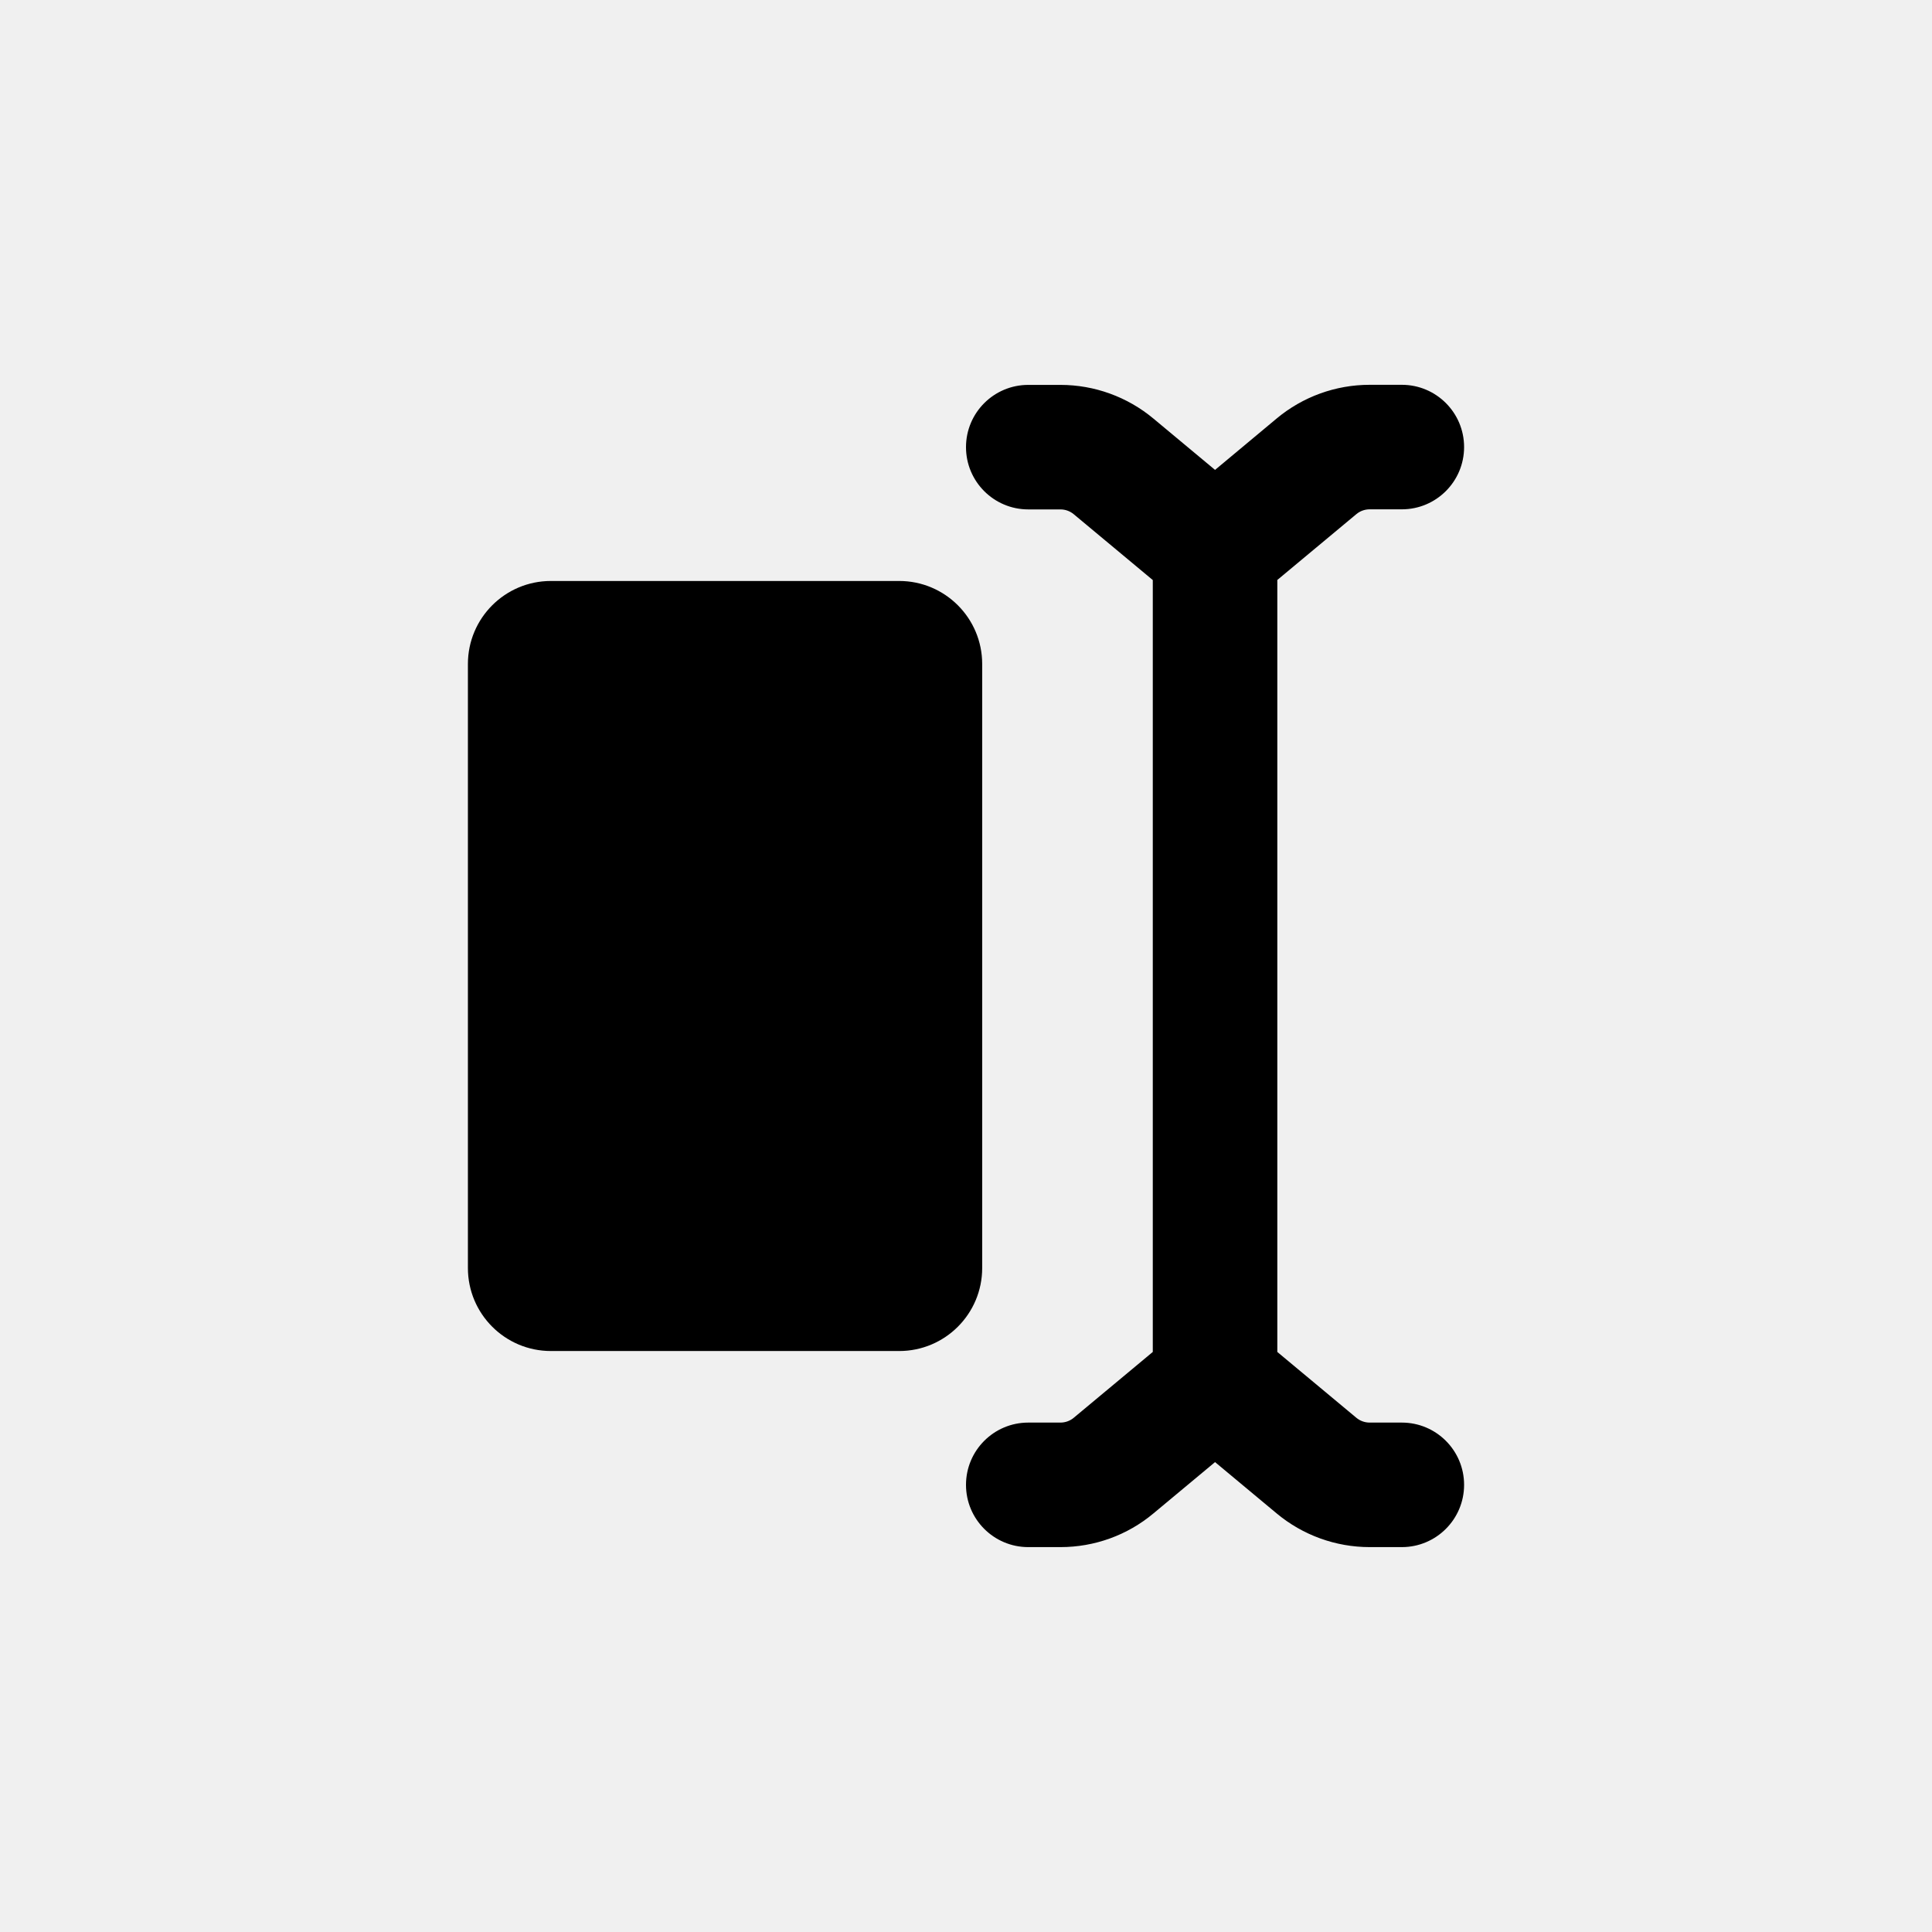
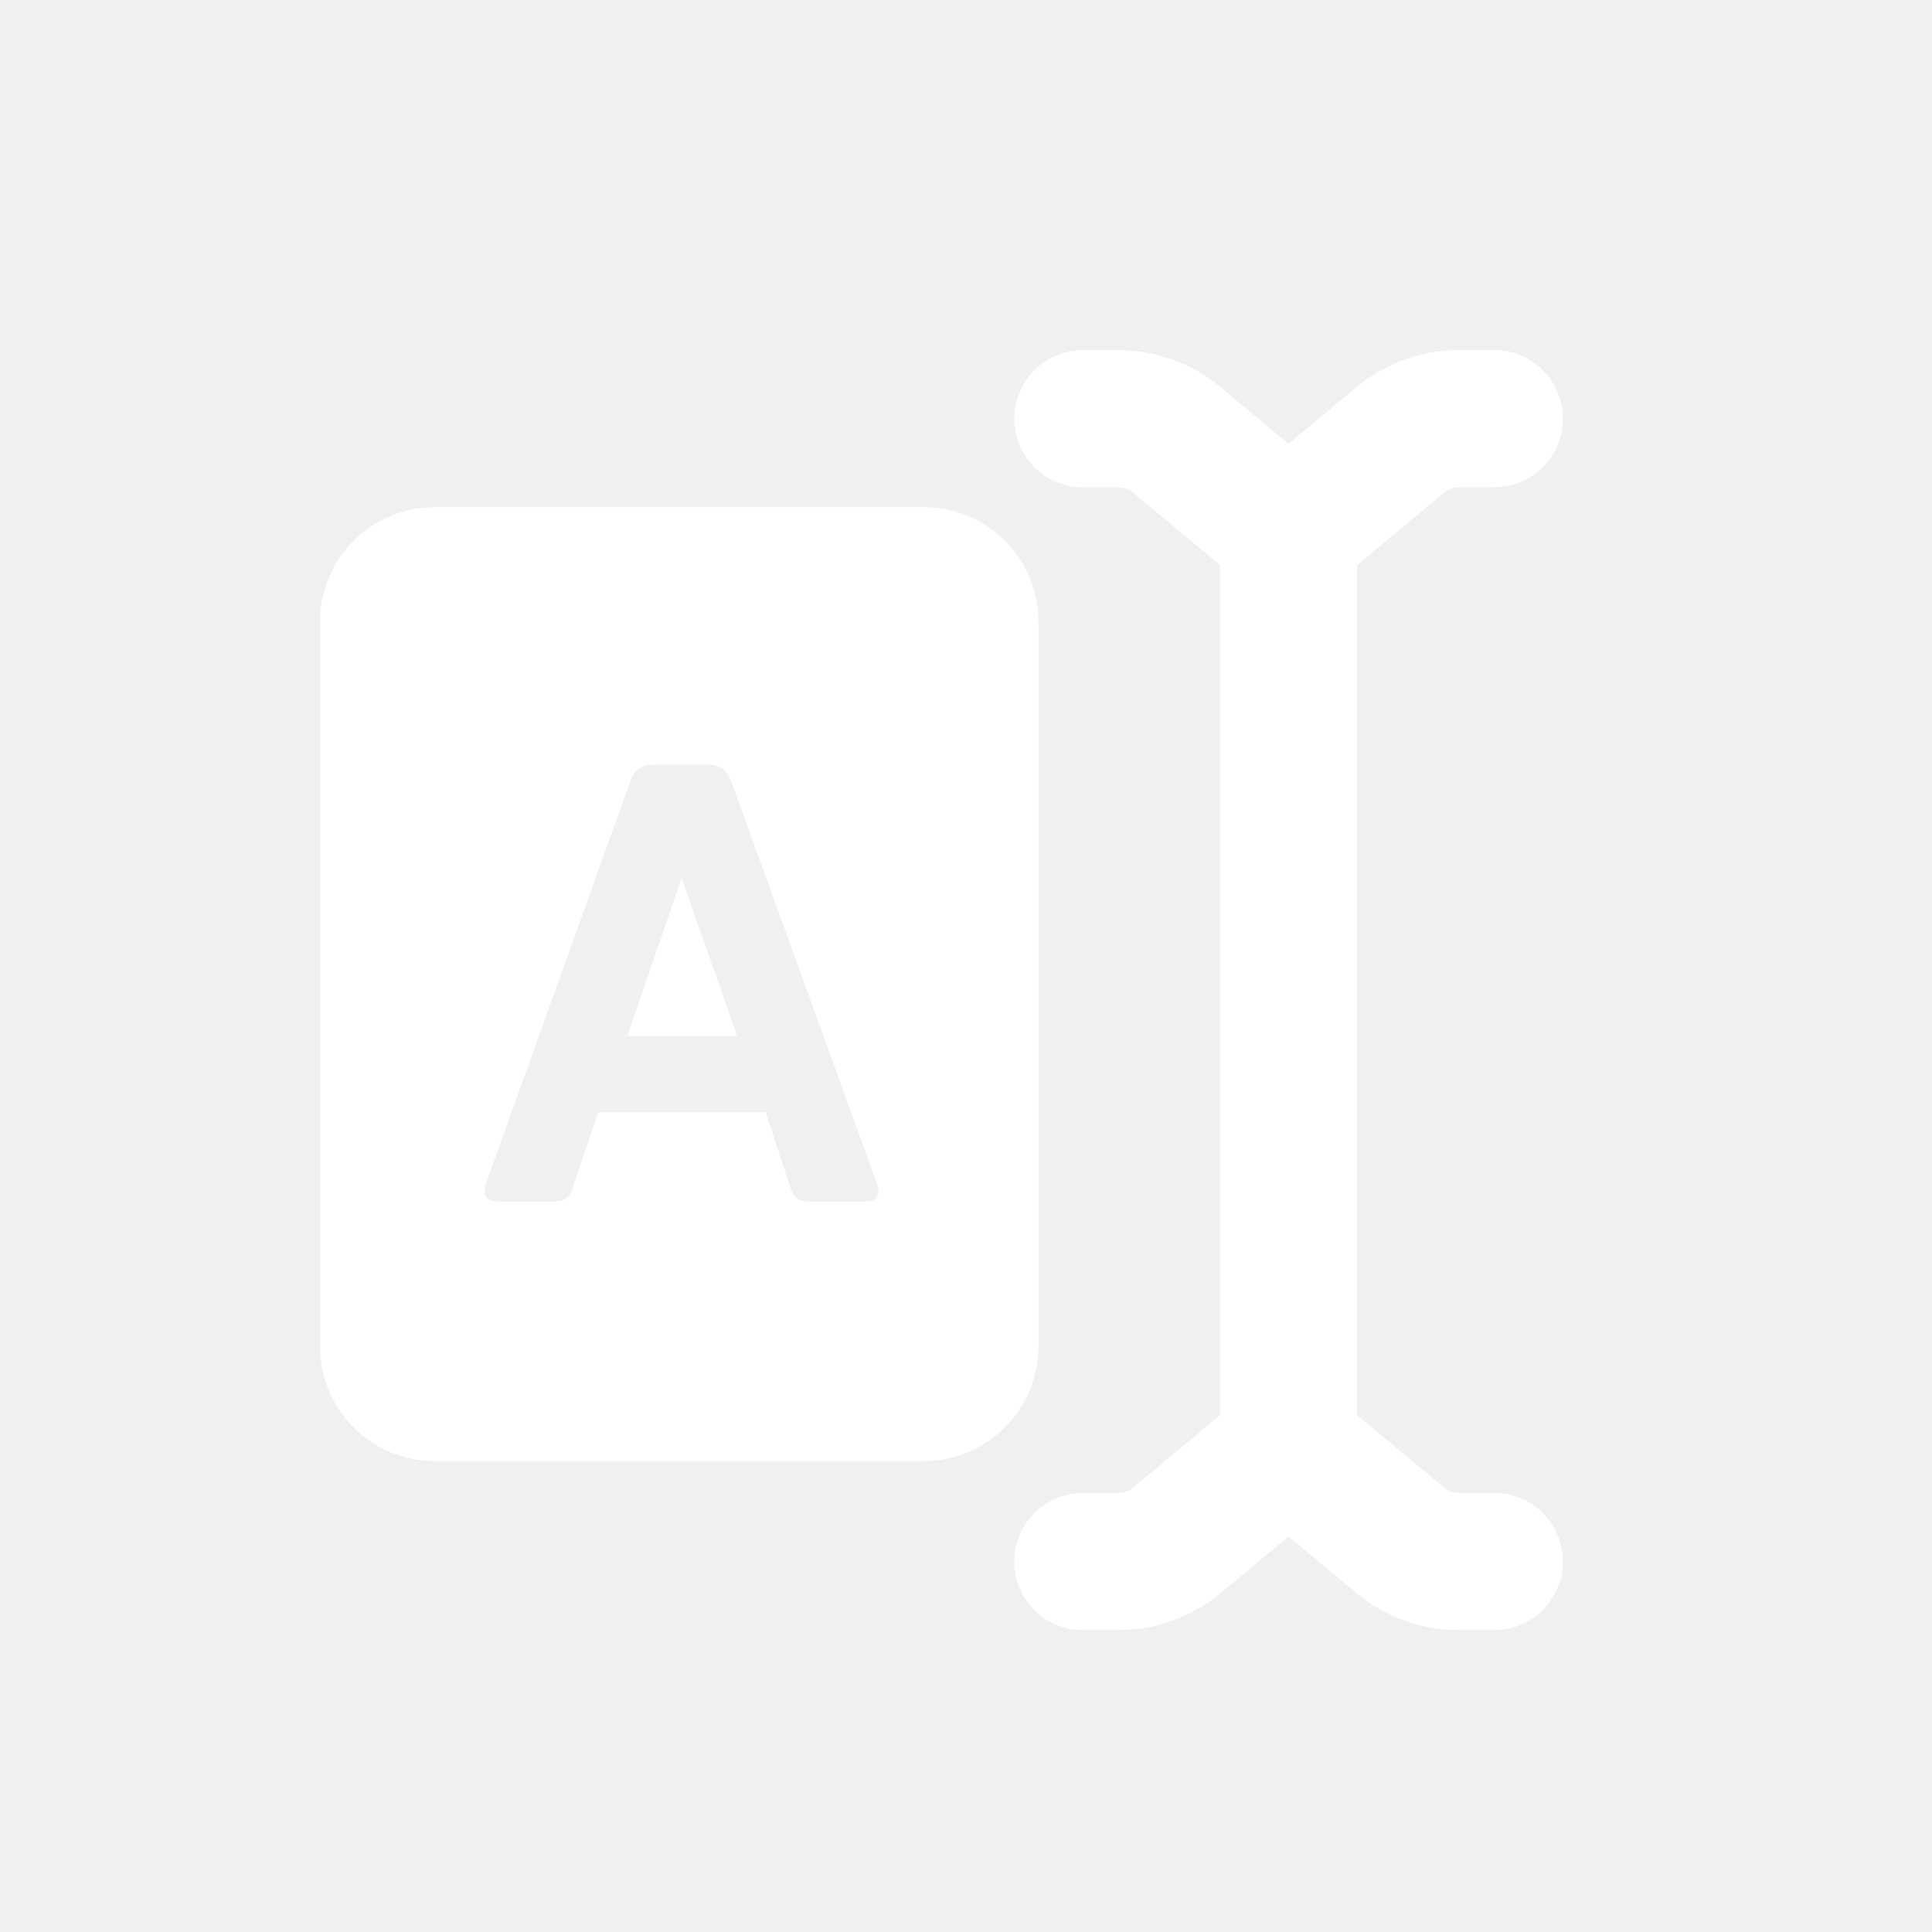
<svg xmlns="http://www.w3.org/2000/svg" viewBox="0 0 512 512" fill="none" width="1024" height="1024">
-   <svg fill="none" viewBox="0 0 16 16" width="352" height="352" x="80" y="80" alignment-baseline="middle" style="color: rgb(0, 0, 0); width: 352px; height: 352px;">
-     <path fill="currentColor" fill-rule="evenodd" d="M8.75 1a.75.75 0 0 0 0 1.5h.388a.25.25 0 0 1 .16.058l.952.793v9.298l-.952.793a.25.25 0 0 1-.16.058H8.75a.75.75 0 0 0 0 1.5h.388c.41 0 .806-.143 1.12-.406l.742-.618.742.618a1.75 1.75 0 0 0 1.12.406h.388a.75.75 0 0 0 0-1.5h-.388a.25.25 0 0 1-.16-.058l-.952-.793V3.35l.952-.793a.25.25 0 0 1 .16-.058h.388a.75.75 0 0 0 0-1.5h-.388c-.41 0-.806.144-1.12.406L11 2.024l-.742-.618A1.75 1.75 0 0 0 9.138 1H8.75ZM3 3.362a1 1 0 0 0-1 1v7.276a1 1 0 0 0 1 1h4.195a1 1 0 0 0 1-1V4.362a1 1 0 0 0-1-1H3Z" clip-rule="evenodd" />
-   </svg>
+   <g fill="#FFFFFF" transform="scale(1.6)">
+     <path fill-rule="evenodd" clip-rule="evenodd" d="       M72 84 H153 A19 19 0 0 1 172 103 V223 A19 19 0 0 1 153 242       H72 A19 19 0 0 1 53 223 V103 A19 19 0 0 1 72 84 Z       M82.6 199 Q79.5 199 80.5 196 L104.4 129.4       Q105.4 126.65 108.2 126.65 H117.4 Q120.1 126.65 121.1 129.4       L145.2 195.9 Q146.4 199 143.2 199 H133.7       Q131.7 199 131 196.9 L126.8 184.2 H99.1 L94.8 196.9       Q94.1 199 92.1 199 H82.6 Z       M112.9 145.4 L103.9 171.6 H122.1 Z     " />
+     <path transform="translate(46.85714 42.85714) scale(15.14286)" fill-rule="evenodd" clip-rule="evenodd" d="M8.75 1a.75.75 0 0 0 0 1.5h.388a.25.25 0 0 1 .16.058l.952.793v9.298l-.952.793a.25.25 0 0 1-.16.058H8.75a.75.75 0 0 0 0 1.5h.388c.41 0 .806-.143 1.12-.406l.742-.618.742.618a1.75 1.75 0 0 0 1.12.406h.388a.75.75 0 0 0 0-1.5h-.388a.25.25 0 0 1-.16-.058l-.952-.793V3.35l.952-.793a.25.25 0 0 1 .16-.058h.388a.75.75 0 0 0 0-1.5h-.388c-.41 0-.806.144-1.12.406L11 2.024l-.742-.618A1.75 1.75 0 0 0 9.138 1H8.75Z" />
+   </g>
</svg>
